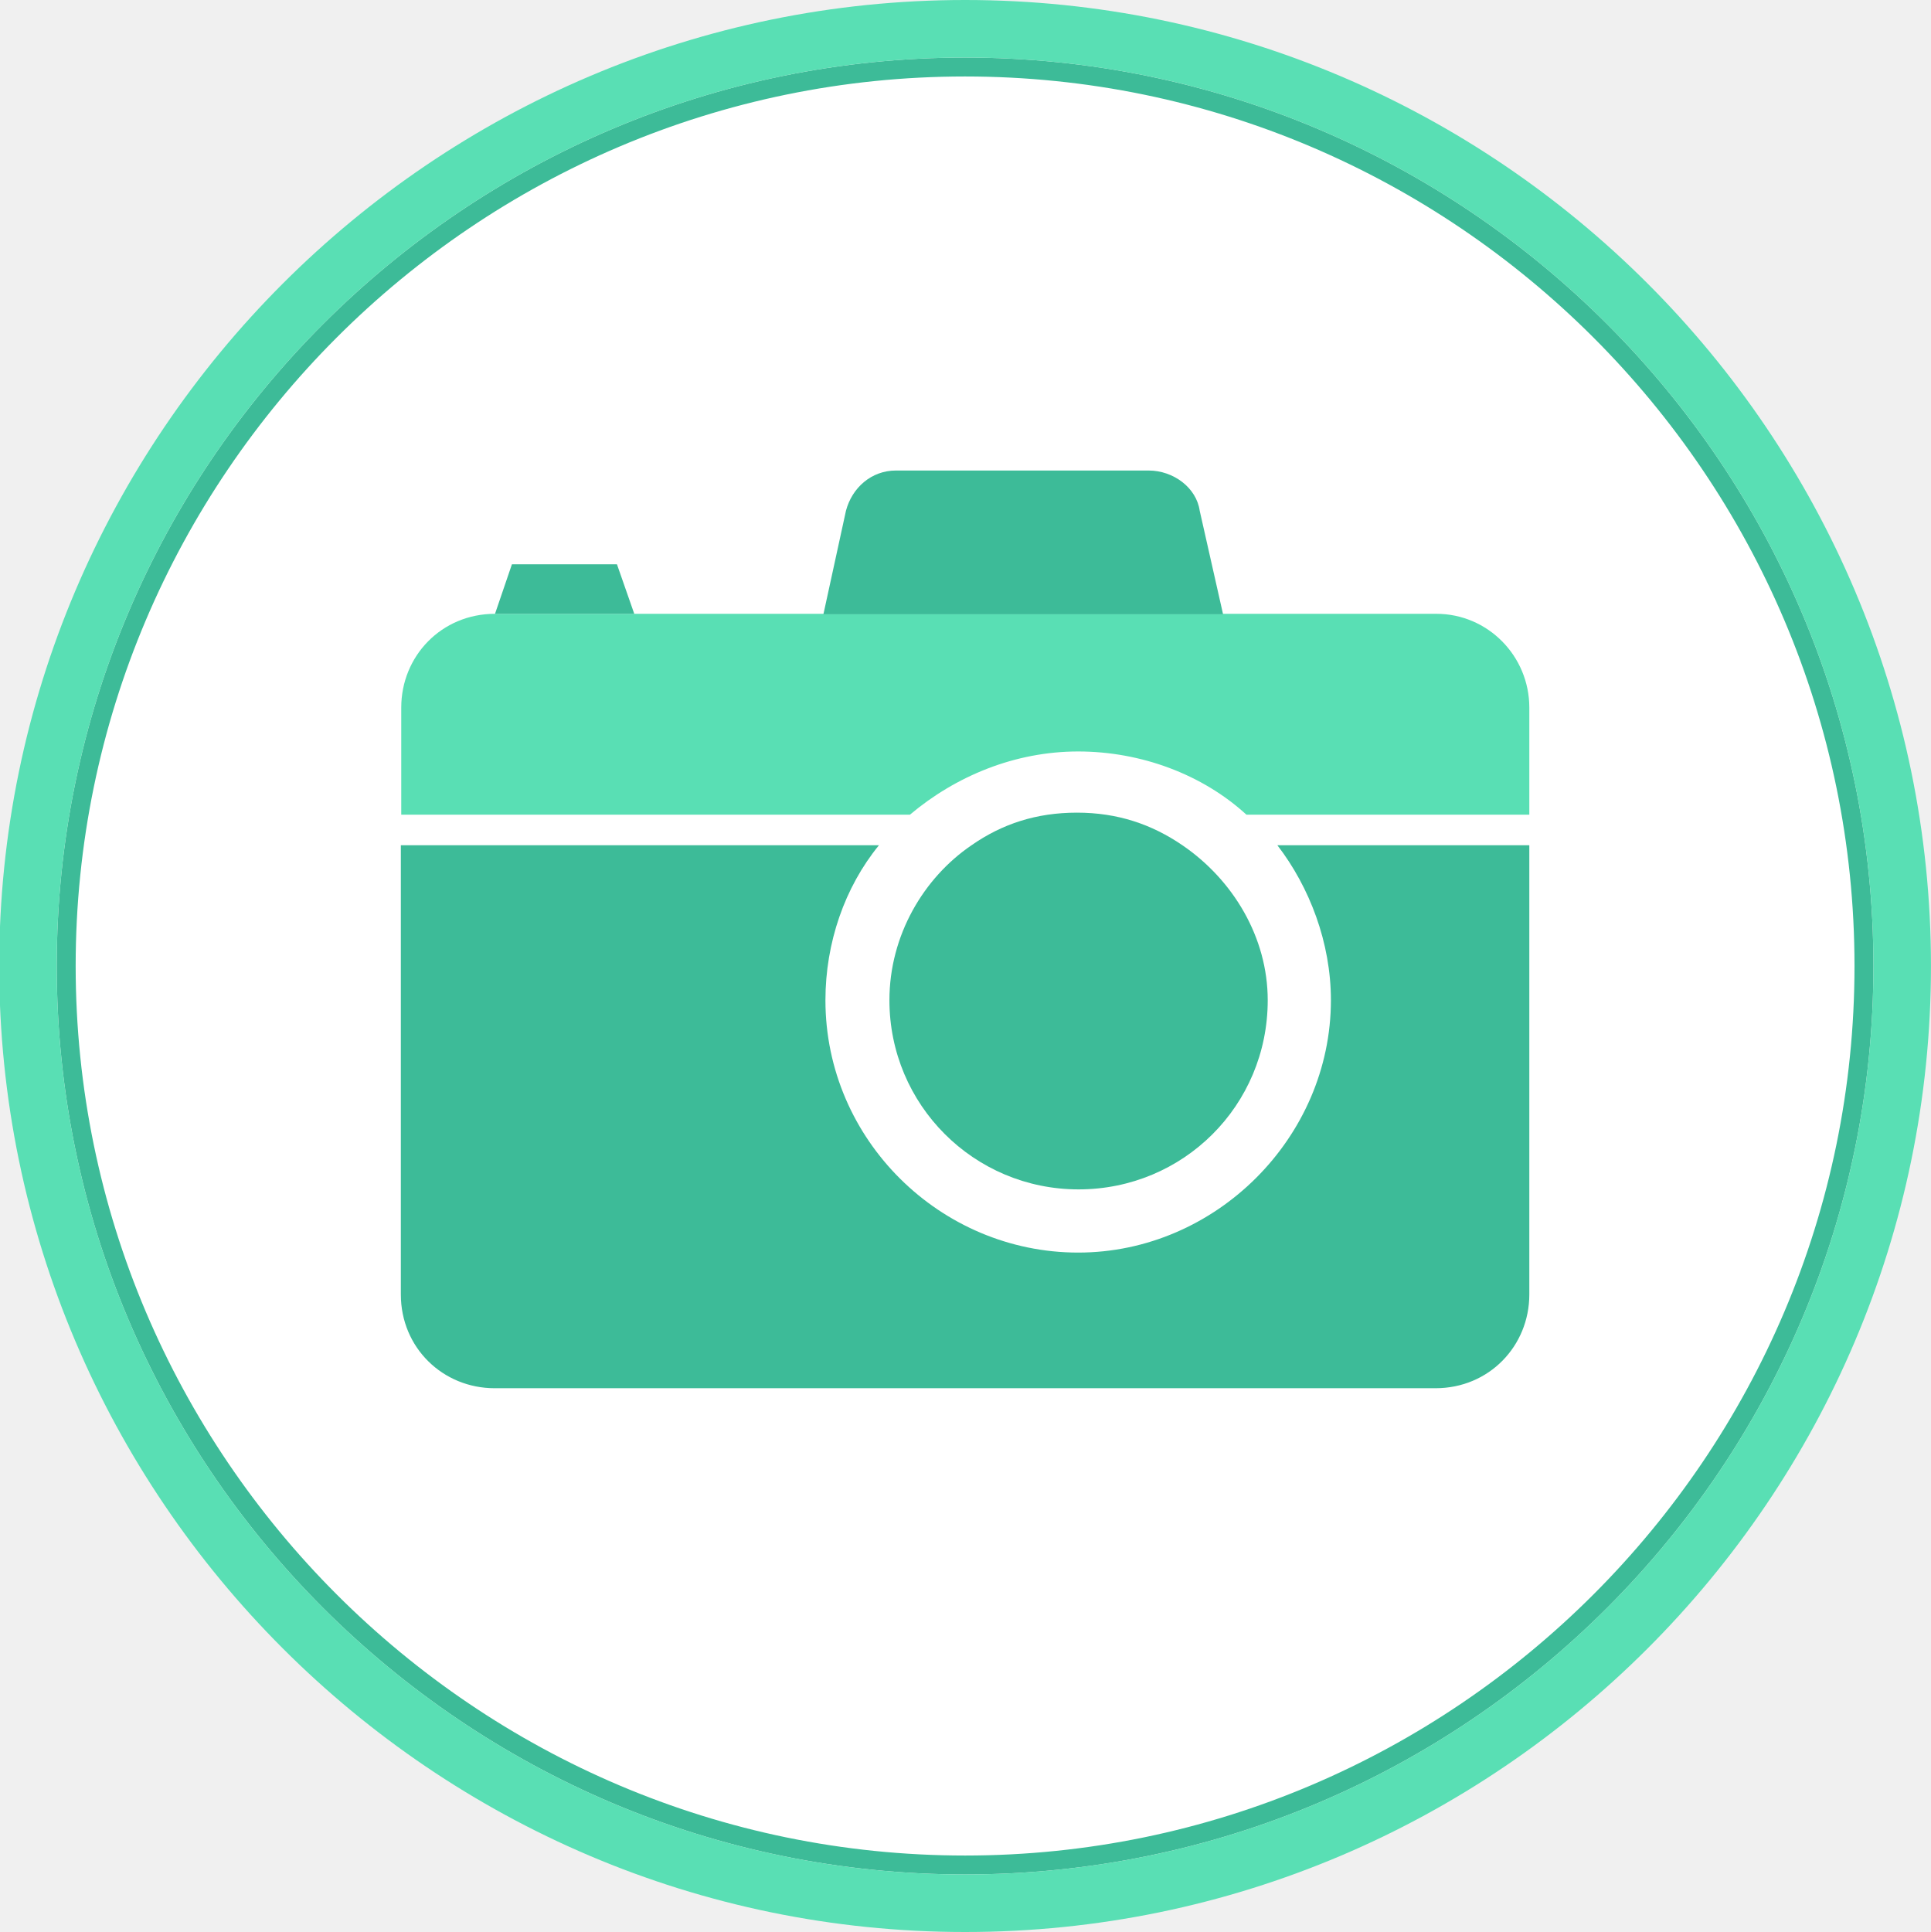
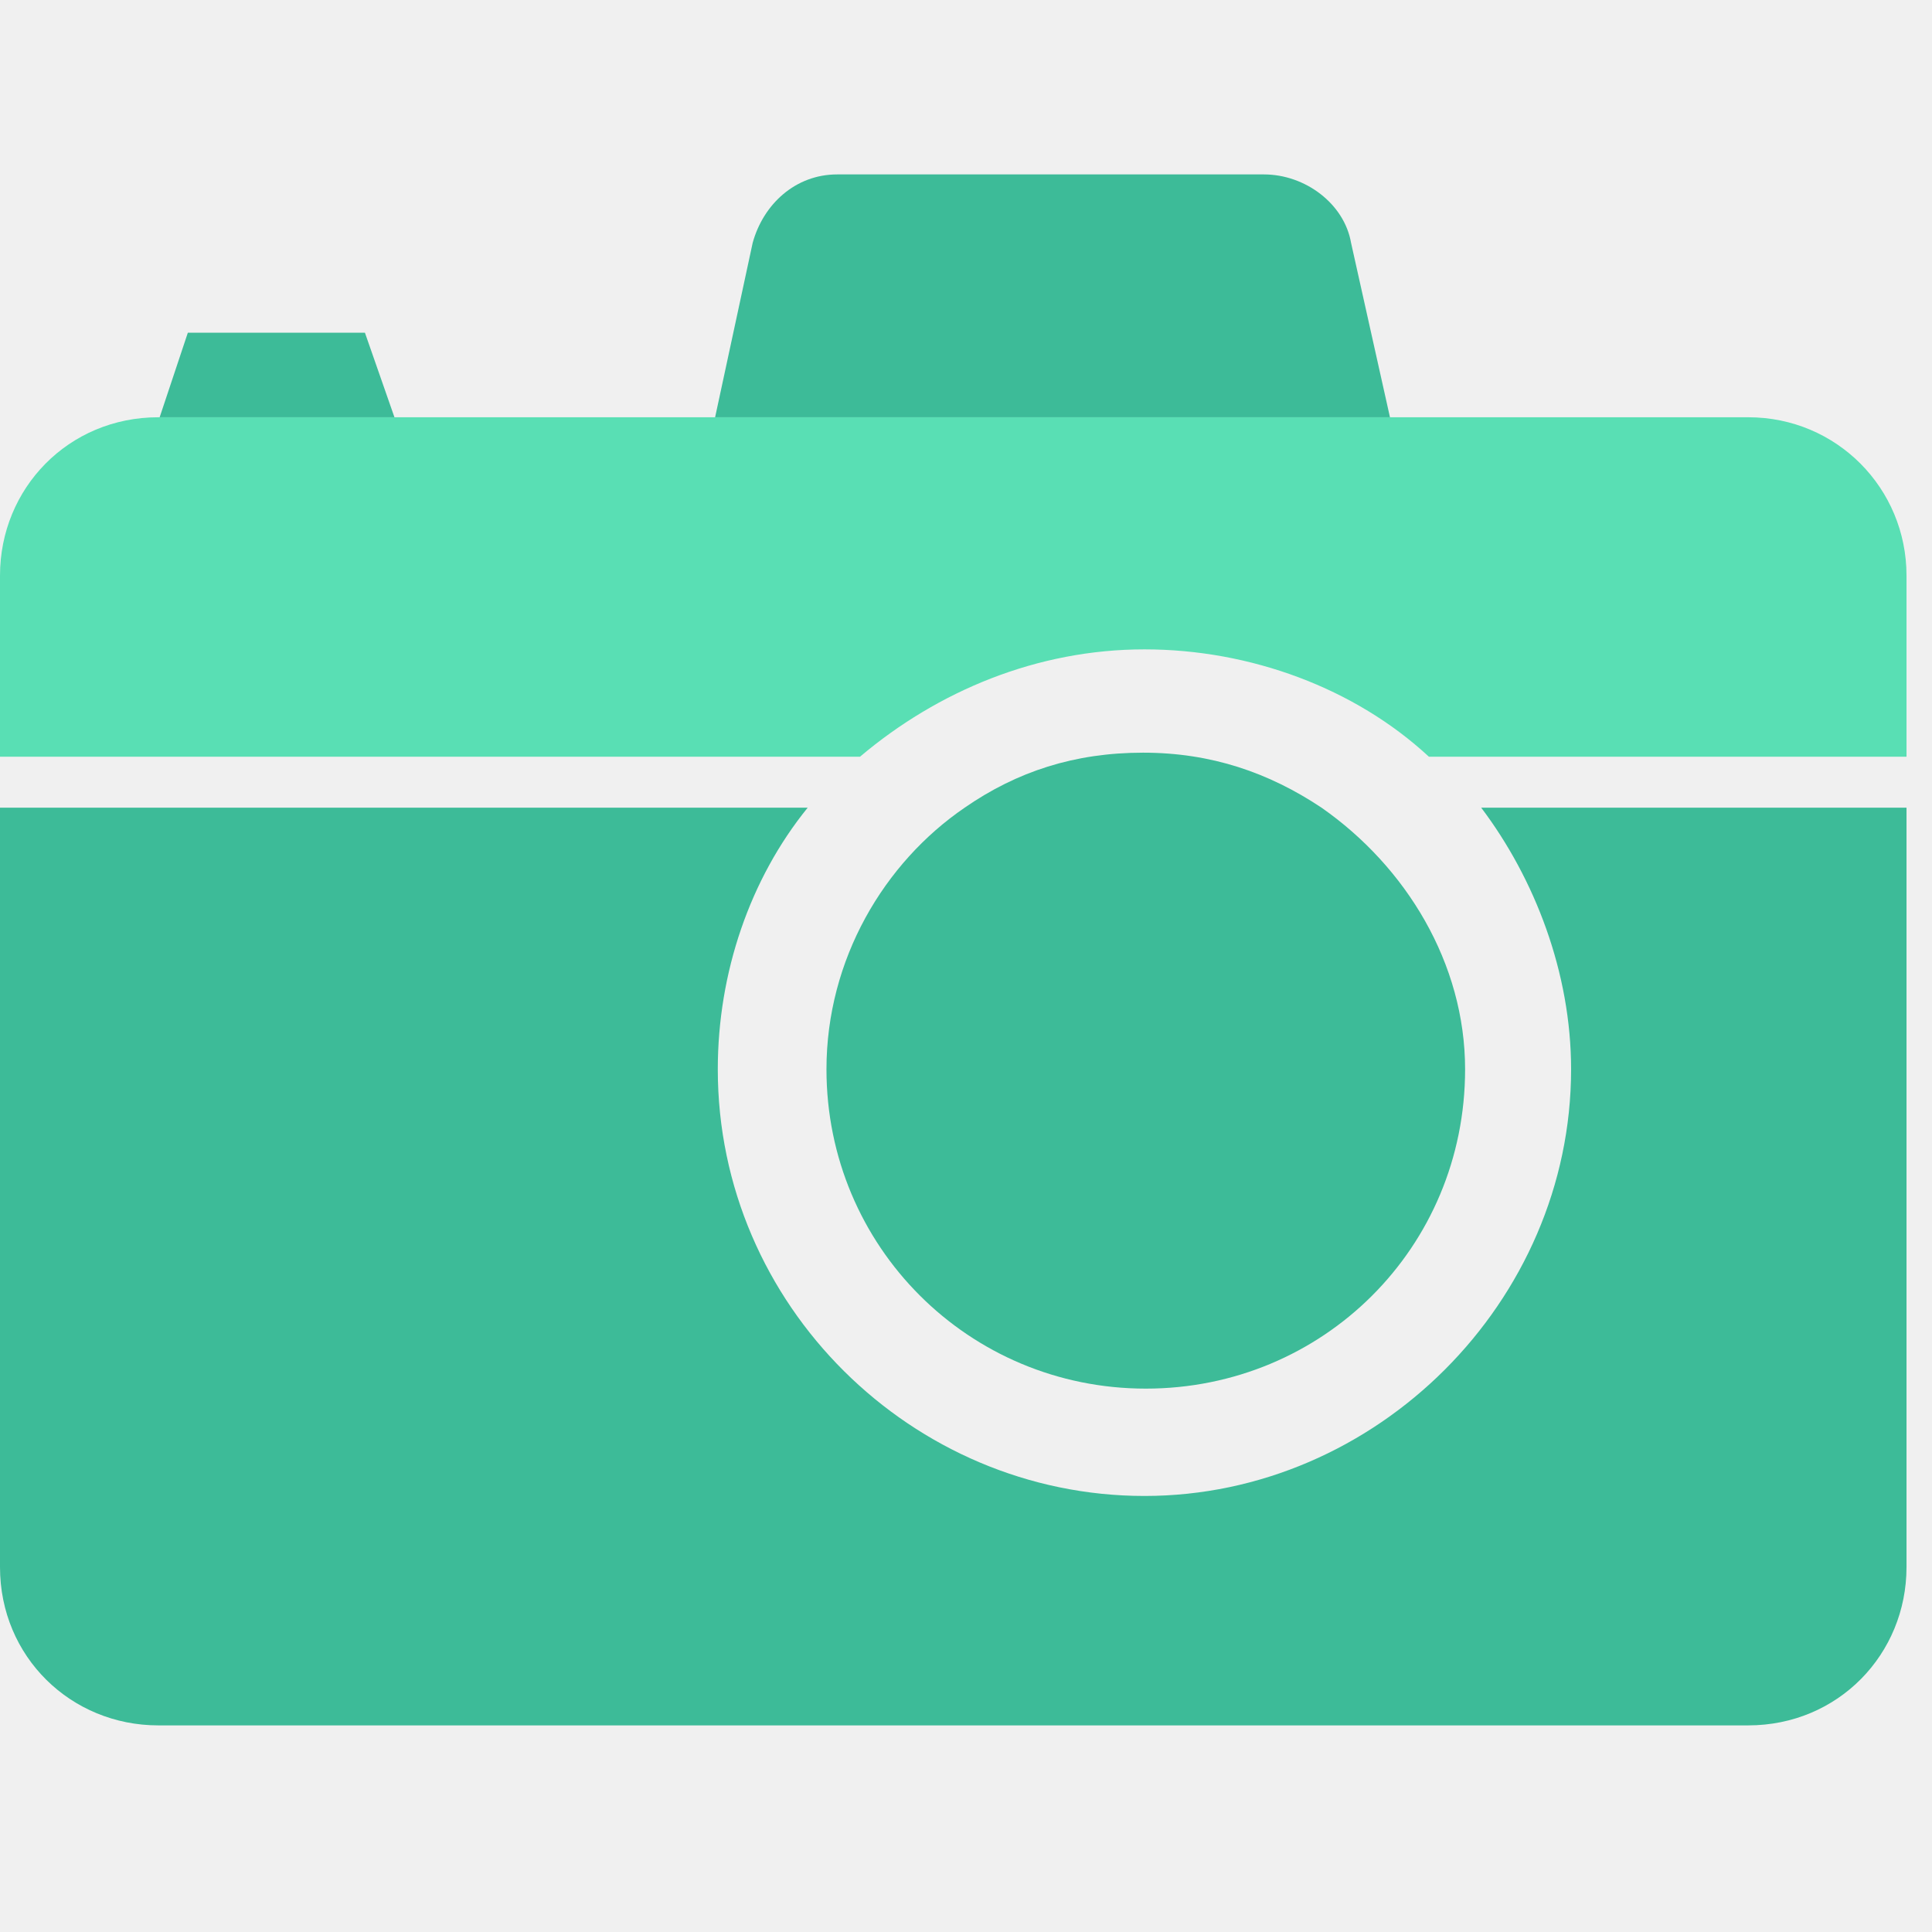
- <svg xmlns="http://www.w3.org/2000/svg" version="1.1" id="Layer_1" x="0px" y="0px" viewBox="60.2 0 479.8 480" enable-background="new 60.2 0 479.8 480" xml:space="preserve">
+ <svg xmlns="http://www.w3.org/2000/svg" version="1.1" id="Layer_1" x="0px" y="0px" viewBox="360 0 144 144" enable-background="new 360 0 144 144" xml:space="preserve">
  <g>
-     <path fill="#FFFFFF" d="M300,463.4C176.9,463.4,76.6,363.2,76.6,240S176.9,16.6,300,16.6S523.4,116.9,523.4,240   S423.1,463.4,300,463.4z" />
-     <path fill="#3DBB98" d="M300,19c121.7,0,221,99.3,221,221s-99.3,221-221,221S79,361.7,79,240S178.3,19,300,19 M300,14.3   C175.6,14.3,74.3,115.6,74.3,240S175.6,465.7,300,465.7S525.7,364.4,525.7,240S424.4,14.3,300,14.3L300,14.3z" />
-     <path fill="#59DFB4" d="M300,14.3c124.4,0,225.7,101.3,225.7,225.7S424.4,465.7,300,465.7S74.3,364.4,74.3,240S175.6,14.3,300,14.3    M300,0C167.8,0,60,108,60,240s107.8,240,240,240s240-107.8,240-240S432.2,0,300,0L300,0z" />
-   </g>
-   <g>
-     <path fill="#59DFB4" d="M440.2,175.8v26.6h-70.3c-10.9-10-26.2-15.7-41.8-15.7c-15.7,0-30.4,6.1-41.8,15.7H159.9v-26.6   c0-12.8,10-23.3,23.3-23.3h233.9C429.9,152.5,440.2,163,440.2,175.8z" />
-     <path fill="#3DBB98" d="M440.2,210v111.6c0,12.8-10,23.3-23.3,23.3H183.1c-12.8,0-23.3-10-23.3-23.3V210h118.8   c-8.5,10.4-13.3,24.2-13.3,38.5c0,34.7,28.6,62.7,62.8,62.7s62.8-28.6,62.8-62.7c0-14.3-5.3-28.1-13.3-38.5H440.2z" />
+     <path fill="#59DFB4" d="M502.1,42.9v13.5h-35.6c-5.5-5.1-13.3-8-21.2-8c-8,0-15.4,3.1-21.2,8h-64.1V42.9c0-6.5,5.1-11.8,11.8-11.8   h118.5C496.9,31.1,502.1,36.4,502.1,42.9z" />
+     <path fill="#3DBB98" d="M502.1,60.2v56.6c0,6.5-5.1,11.8-11.8,11.8H371.8c-6.5,0-11.8-5.1-11.8-11.8V60.2h60.2   c-4.3,5.3-6.7,12.3-6.7,19.5c0,17.6,14.5,31.8,31.8,31.8c17.3,0,31.8-14.5,31.8-31.8c0-7.2-2.7-14.2-6.7-19.5   C470.4,60.2,502.1,60.2,502.1,60.2z" />
    <g>
-       <path fill="#3DBB98" d="M375.2,248.5c0,26.2-21,47-47,47s-47-21-47-47c0-16.1,8.5-30.4,20.4-38.5c7.6-5.3,16.1-8.1,26.2-8.1    s18.6,2.9,26.2,8.1C366.6,218.6,375.2,232.9,375.2,248.5z" />
+       <path fill="#3DBB98" d="M469.2,79.7c0,13.3-10.6,23.8-23.8,23.8c-13.2,0-23.8-10.6-23.8-23.8c0-8.2,4.3-15.4,10.3-19.5    c3.9-2.7,8.2-4.1,13.3-4.1c5.1,0,9.4,1.5,13.3,4.1C464.8,64.6,469.2,71.8,469.2,79.7z" />
    </g>
-     <path fill="#3DBB98" d="M345.6,116.9h-62.8c-6.1,0-10.9,4.3-12.4,10l-5.6,25.7h99.3l-5.8-25.7C357.5,121.2,351.8,116.9,345.6,116.9   z" />
-     <polygon fill="#3DBB98" points="213.5,140.2 187.4,140.2 183.2,152.5 217.8,152.5  " />
+     <path fill="#3DBB98" d="M454.2,13h-31.8c-3.1,0-5.5,2.2-6.3,5.1l-2.8,13h50.3l-2.9-13C460.2,15.2,457.3,13,454.2,13z" />
+     <polygon fill="#3DBB98" points="387.2,24.8 374,24.8 371.9,31.1 389.4,31.1  " />
  </g>
</svg>
